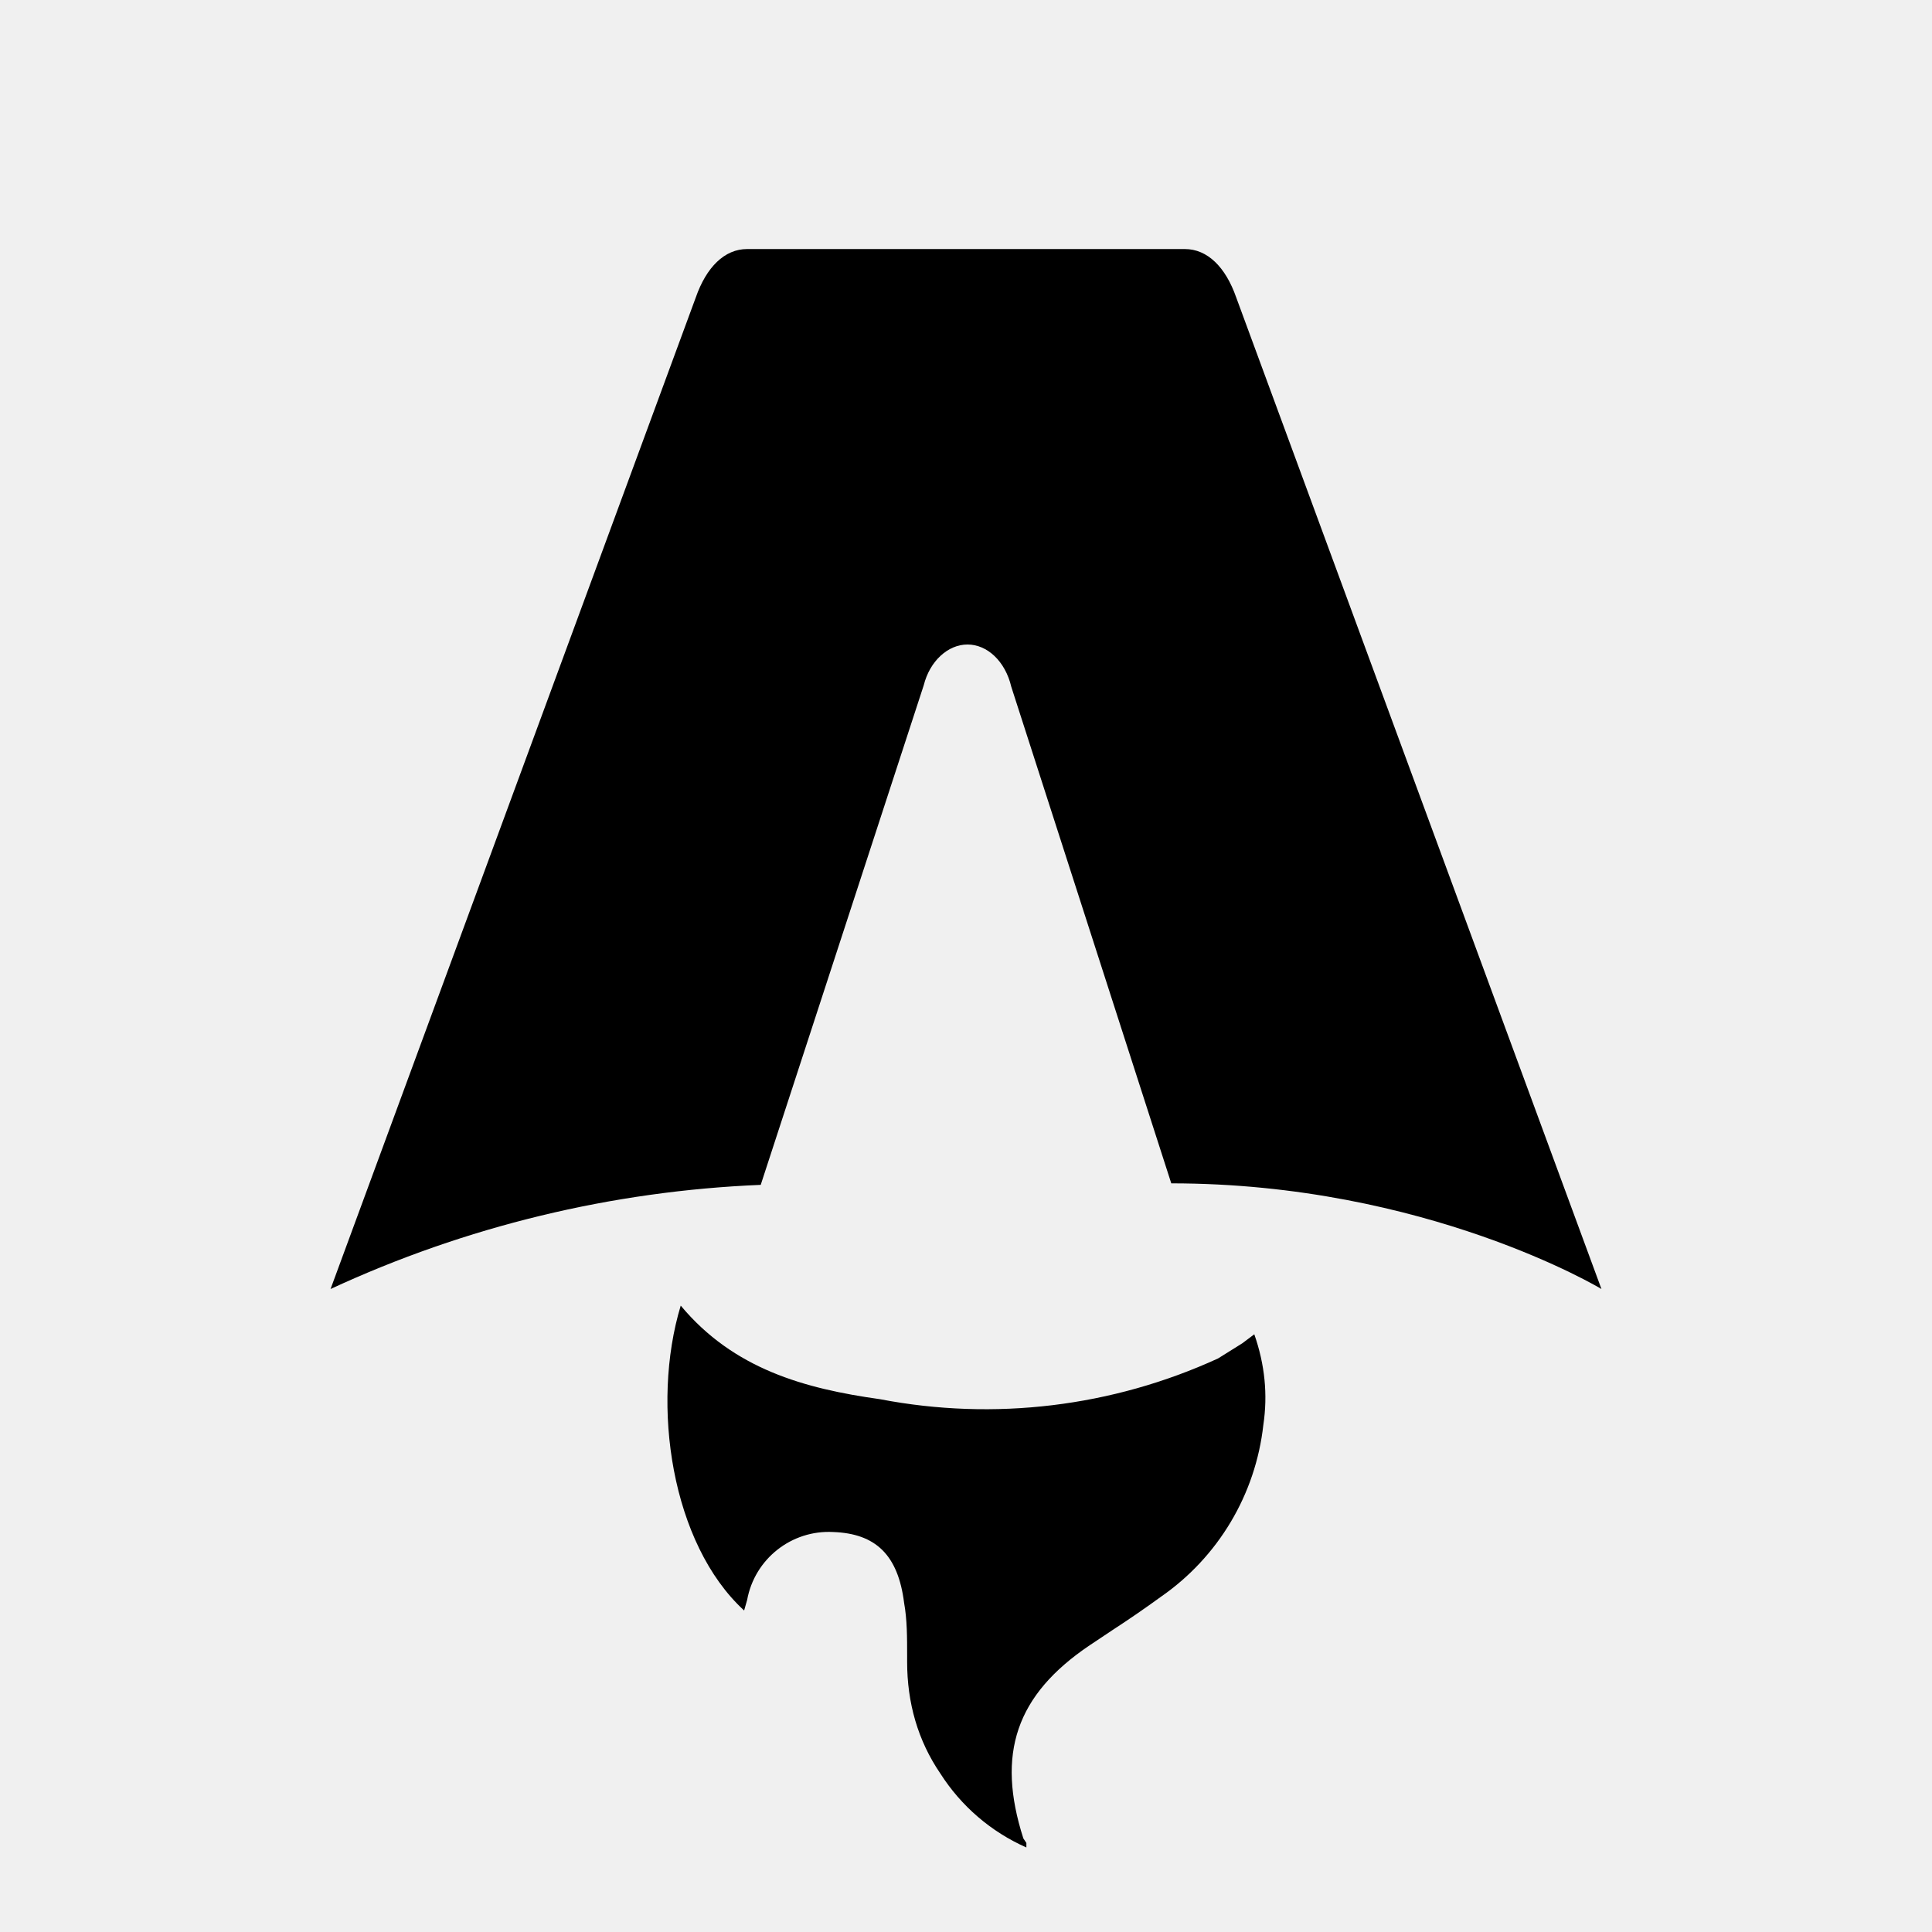
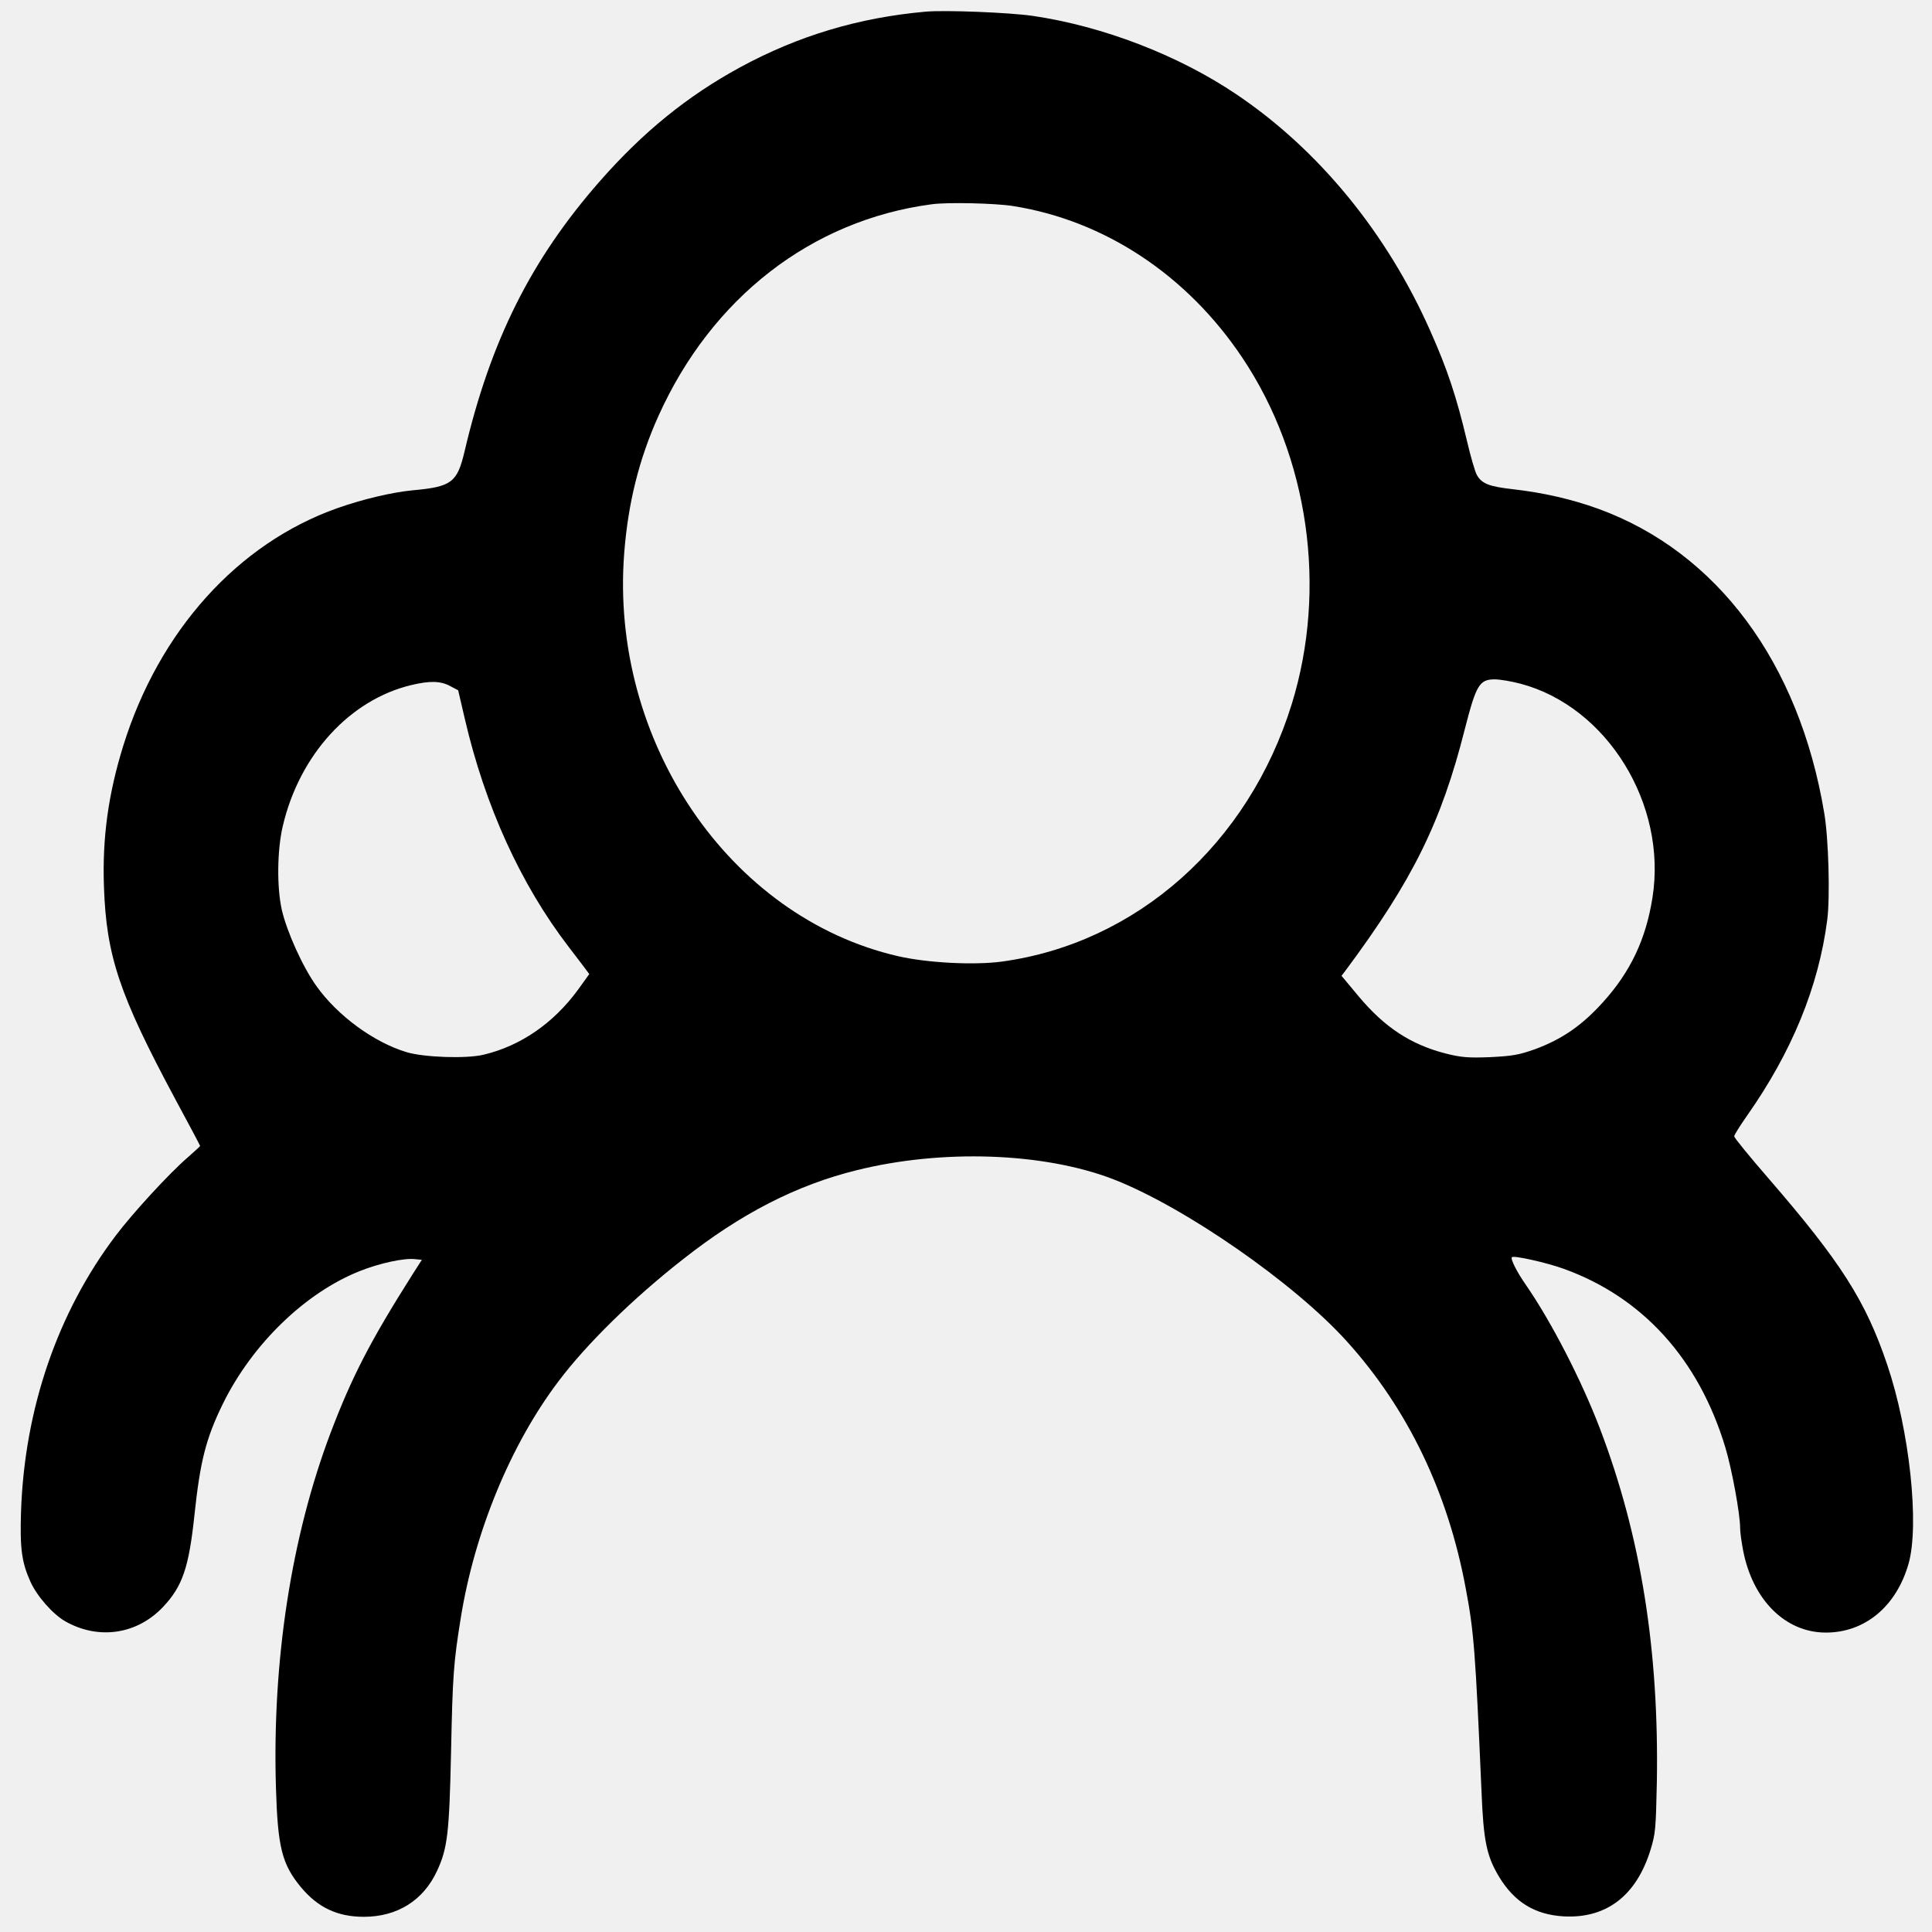
- <svg xmlns="http://www.w3.org/2000/svg" fill="none" viewBox="0 0 128 128">
-   <path d="M50.4 78.5a75.1 75.1 0 0 0-28.5 6.9l24.2-65.7c.7-2 1.9-3.2 3.4-3.2h29c1.5 0 2.7 1.2 3.4 3.2l24.2 65.7s-11.6-7-28.5-7L67 45.5c-.4-1.7-1.6-2.8-2.9-2.8-1.3 0-2.5 1.1-2.9 2.7L50.4 78.5Zm-1.1 28.2Zm-4.2-20.2c-2 6.6-.6 15.8 4.2 20.2a17.5 17.5 0 0 1 .2-.7 5.5 5.5 0 0 1 5.7-4.5c2.8.1 4.3 1.5 4.7 4.7.2 1.1.2 2.3.2 3.5v.4c0 2.7.7 5.2 2.2 7.4a13 13 0 0 0 5.7 4.9v-.3l-.2-.3c-1.8-5.6-.5-9.5 4.4-12.8l1.5-1a73 73 0 0 0 3.2-2.2 16 16 0 0 0 6.8-11.4c.3-2 .1-4-.6-6l-.8.6-1.6 1a37 37 0 0 1-22.4 2.7c-5-.7-9.7-2-13.2-6.2Z" />
+ <svg xmlns="http://www.w3.org/2000/svg" width="128" height="128" preserveAspectRatio="xMidYMid meet" version="1.0">
+   <g class="layer">
+     <g fill="none" id="svg_1" transform="matrix(0.0131192, 0, 0, -0.0160458, 25.5984, 158.654)">
+       <path d="m2723.63,9839.42c-337.01,-24.37 -644.11,-99.3 -938.25,-230.19c-265.22,-118.26 -487.57,-265.4 -706.93,-469.41c-346.98,-323.17 -552.38,-658.08 -684,-1117.56c-36.89,-126.38 -64.81,-144.43 -258.24,-158.88c-106.69,-8.12 -256.25,-37.01 -383.88,-74.02c-502.53,-145.34 -900.36,-506.42 -1080.83,-980.35c-75.78,-199.5 -106.69,-380.95 -97.71,-583.15c11.96,-285.26 77.77,-445.94 358.95,-874.73c69.8,-105.62 126.63,-193.18 126.63,-194.99c0,-1.81 -27.92,-22.57 -61.82,-46.94c-93.73,-65.9 -280.18,-232 -364.93,-324.07c-293.14,-316.85 -459.65,-714.05 -477.6,-1137.42c-5.98,-154.36 2.99,-210.33 47.86,-291.58c32.9,-59.58 113.67,-134.5 176.48,-163.39c168.51,-77.63 362.94,-53.26 493.55,60.48c97.71,84.86 129.62,162.49 157.54,376.43c28.92,223.87 57.83,317.76 143.58,461.29c148.56,247.34 416.78,459.48 692.97,548.85c100.7,32.5 223.35,54.16 278.18,48.75l33.9,-2.71l-45.87,-58.68c-213.37,-275.33 -307.1,-423.37 -414.78,-655.37c-198.42,-428.79 -295.14,-940.63 -276.19,-1463.3c8.97,-248.25 29.91,-317.76 126.63,-413.44c85.75,-83.95 184.46,-121.87 317.07,-121.87c169.5,0 301.12,67.7 369.92,189.57c52.85,92.98 61.82,154.36 70.79,491.98c7.98,318.66 12.96,368.31 48.86,551.56c69.8,355.67 252.26,716.75 492.56,976.74c141.59,154.36 377.89,343.93 629.16,504.62c294.14,189.57 574.32,306.92 878.43,368.31c431.74,87.56 940.25,73.12 1291.22,-36.11c358.95,-112.84 918.31,-429.69 1184.53,-671.62c307.1,-278.04 509.51,-622.87 599.24,-1018.26c41.88,-180.54 48.86,-260.88 79.77,-837.72c9.97,-206.72 25.92,-268.11 88.74,-353.86c77.77,-104.71 180.47,-156.17 325.05,-163.39c216.37,-9.93 367.92,84.86 439.71,274.43c24.93,66.8 26.92,83.95 31.91,275.33c11.96,548.85 -80.76,1021.87 -288.16,1466.01c-92.73,198.6 -245.28,440.52 -372.91,591.28c-46.86,55.07 -78.77,107.42 -70.79,114.64c8.97,8.12 176.48,-22.57 261.23,-47.84c398.83,-117.35 682,-372.82 816.61,-737.52c32.9,-89.37 74.78,-274.43 74.78,-334c0,-16.25 6.98,-56.87 14.96,-91.17c47.86,-204.01 212.38,-338.52 415.78,-339.42c198.42,-0.9 357.95,107.42 419.77,284.35c55.84,160.68 4.99,549.75 -107.68,821.47c-108.68,263.59 -234.31,424.28 -599.24,769.11c-95.72,90.27 -173.49,167.9 -173.49,174.22c0,5.42 28.92,43.33 63.81,83.95c228.33,265.4 361.94,533.5 405.81,808.83c14.96,93.88 6.98,336.71 -14.96,441.43c-126.63,621.97 -541.41,1077.84 -1140.66,1256.58c-134.61,39.72 -278.18,66.8 -434.73,81.24c-116.66,10.83 -153.55,22.57 -178.48,57.77c-8.97,11.74 -31.91,76.73 -50.85,142.63c-51.85,178.74 -97.71,293.38 -185.46,454.07c-218.36,402.61 -562.35,746.54 -977.14,974.93c-294.14,162.49 -676.02,282.55 -1031.98,324.98c-116.66,13.54 -438.71,24.37 -538.42,17.15zm440.71,-802.51c461.65,-59.58 878.43,-284.35 1157.61,-625.58c336.02,-409.83 430.74,-953.27 250.27,-1430.8c-218.36,-576.83 -782.71,-987.57 -1464.71,-1063.4c-139.59,-15.35 -375.9,-5.42 -524.46,22.57c-851.51,160.68 -1455.73,888.27 -1381.95,1664.6c19.94,207.62 74.78,387.26 172.49,565.1c269.21,489.27 773.73,808.83 1379.96,874.73c78.77,9.03 320.06,4.51 410.8,-7.22zm2563.49,-1972.43c436.72,-94.78 740.83,-497.4 666.05,-882.85c-32.9,-171.52 -110.68,-306.02 -249.27,-431.5c-107.68,-97.49 -207.39,-153.46 -344.99,-194.99c-80.76,-23.47 -114.66,-27.98 -226.34,-32.5c-111.67,-3.61 -146.57,-0.9 -225.34,15.35c-174.49,37.01 -307.1,107.42 -438.71,236.51l-85.75,83.95l21.94,23.47c337.01,371.02 481.59,609.33 601.24,996.6c56.83,181.45 73.78,204.01 150.56,204.01c25.92,0 84.75,-8.12 130.62,-18.05zm-5407.16,-9.03l41.88,-18.05l32.9,-115.55c102.7,-362.89 283.17,-686.06 525.46,-944.24c31.91,-33.4 67.8,-73.12 80.76,-86.66l22.93,-25.28l-58.83,-66.8c-122.64,-136.31 -288.16,-230.19 -475.61,-266.3c-87.74,-17.15 -301.12,-10.83 -388.86,10.83c-164.52,40.62 -346.98,149.85 -453.67,271.72c-69.8,79.44 -149.56,223.87 -175.49,315.05c-25.92,92.98 -23.93,248.25 4.99,347.54c84.75,294.28 339.01,520.87 649.1,581.35c92.73,18.05 146.57,17.15 194.43,-3.61z" fill="null" fill-opacity="null" id="svg_2" stroke="null" stroke-dasharray="null" stroke-linecap="null" stroke-linejoin="null" stroke-opacity="null" stroke-width="null" />
+     </g>
+   </g>
  <style>
        path { fill: #000; }
        @media (prefers-color-scheme: dark) {
            path { fill: #FFF; }
        }
    </style>
</svg>
